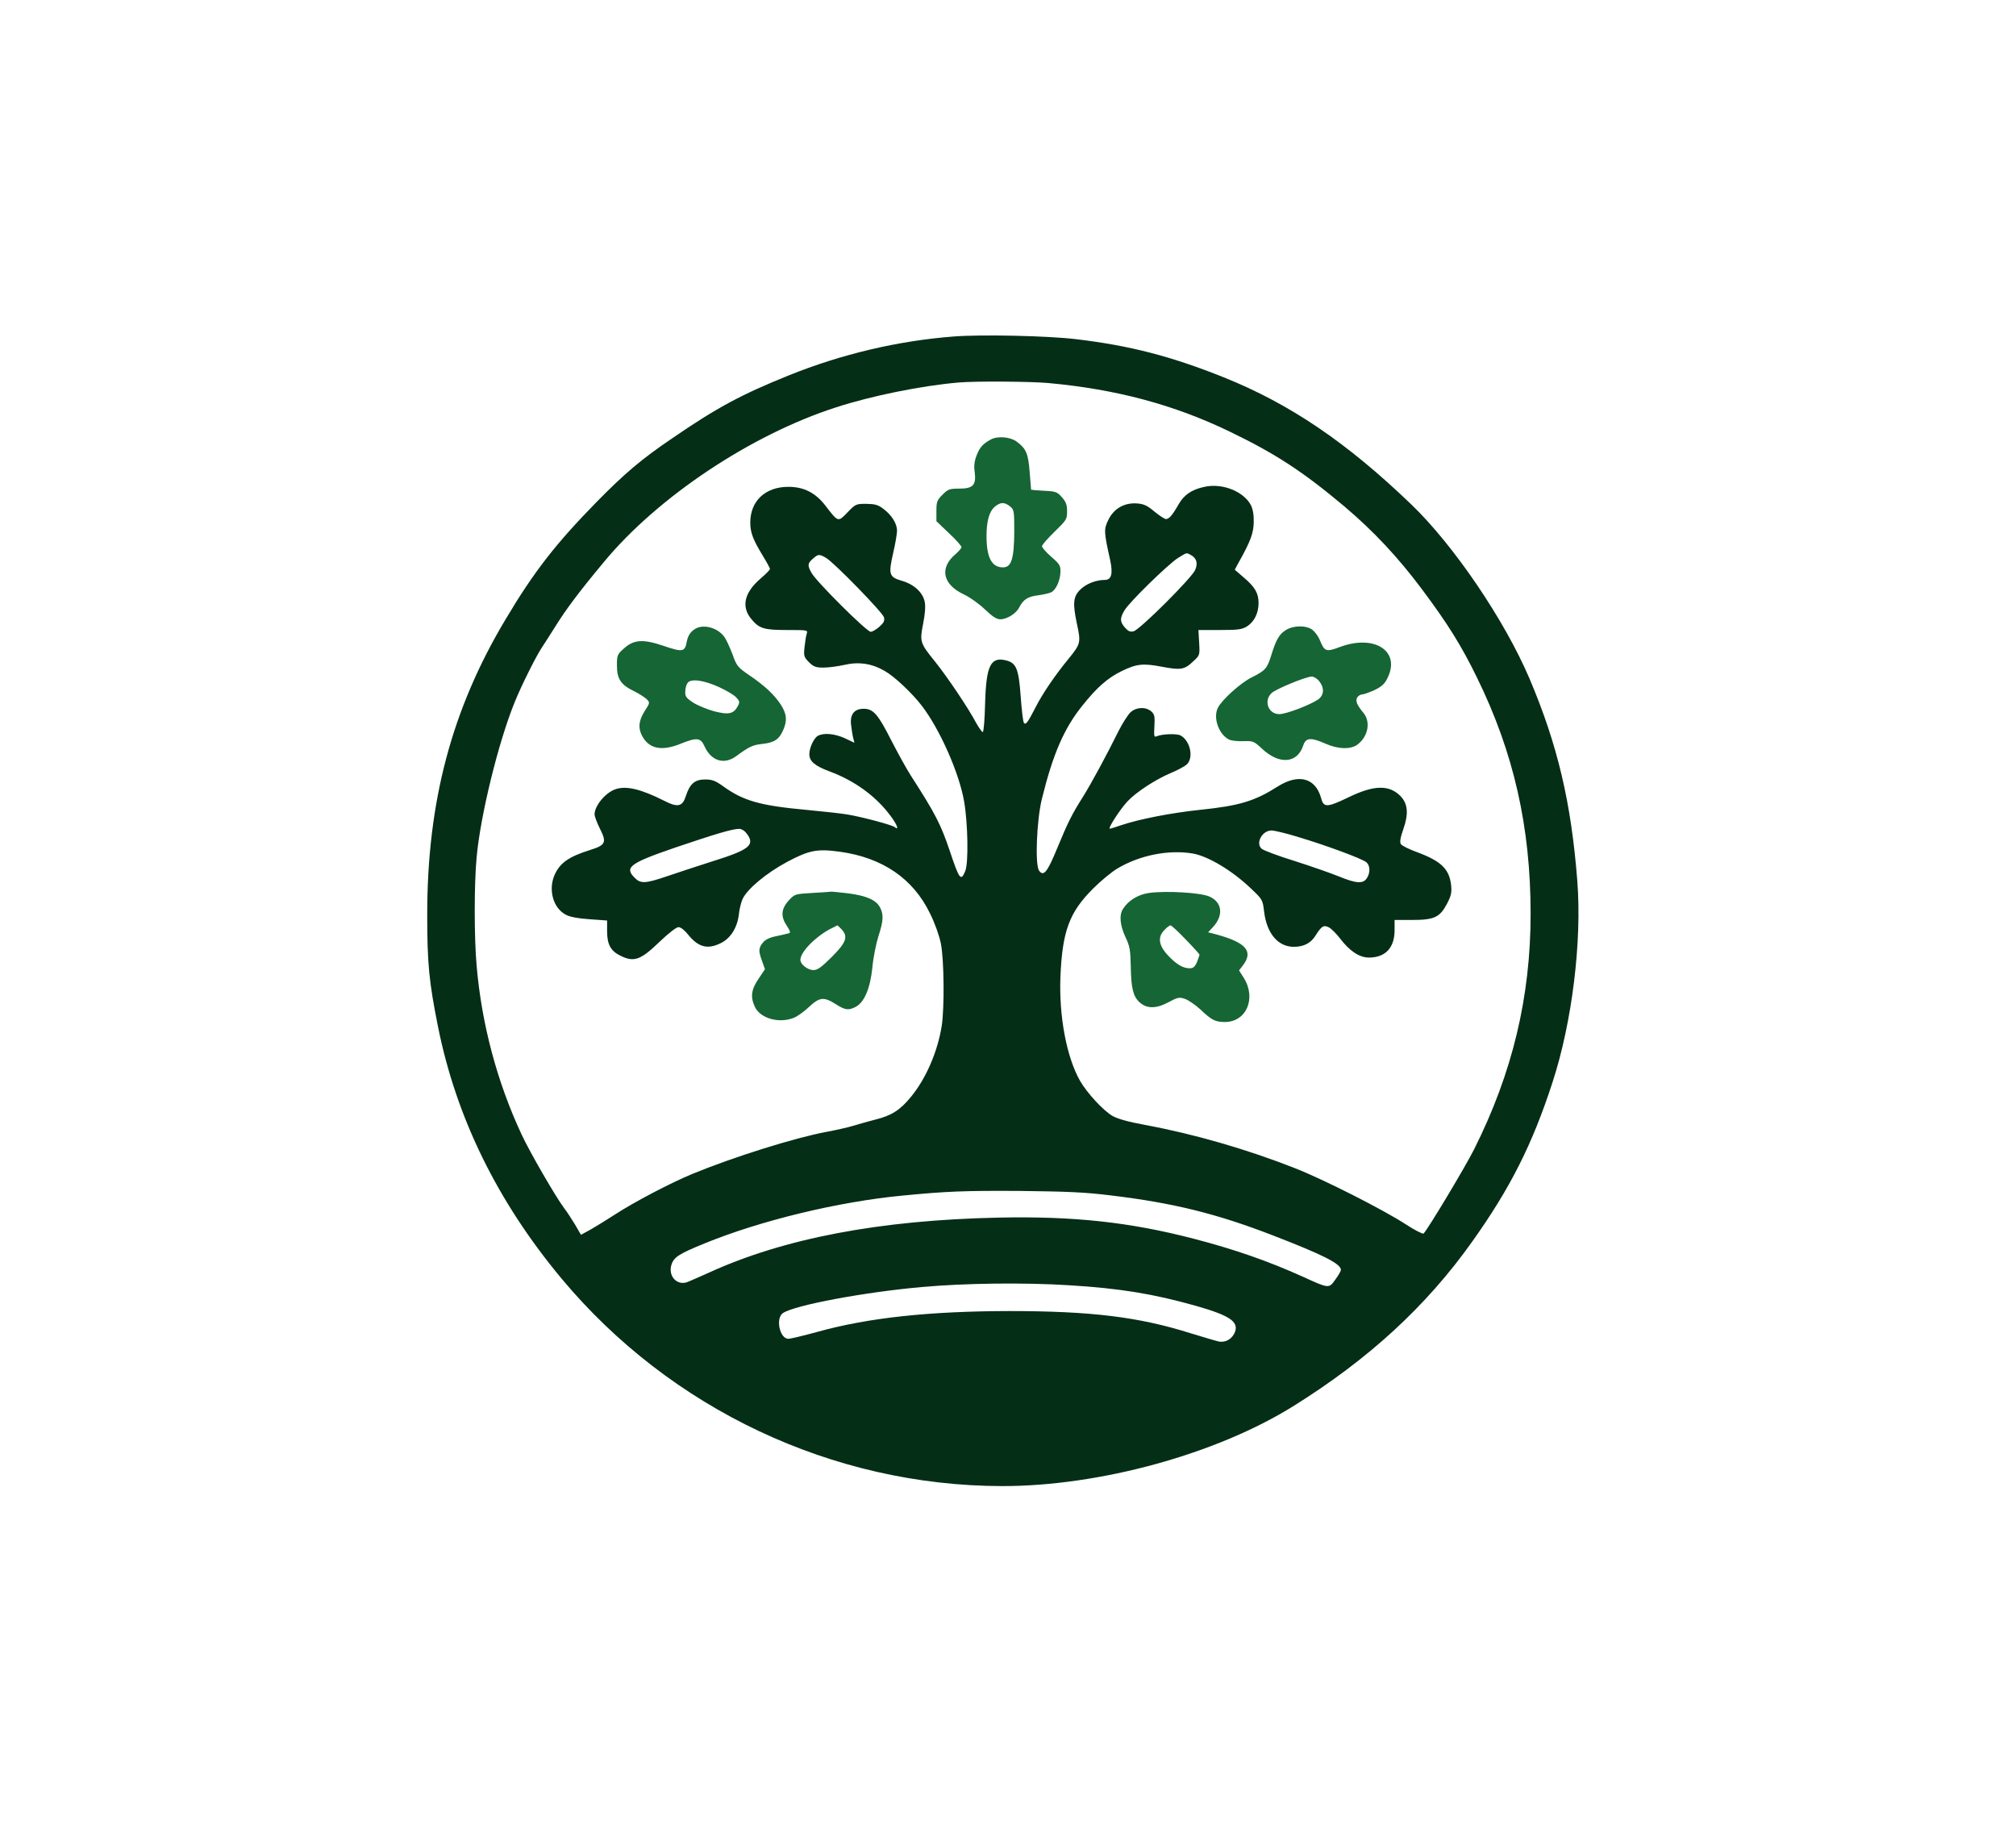
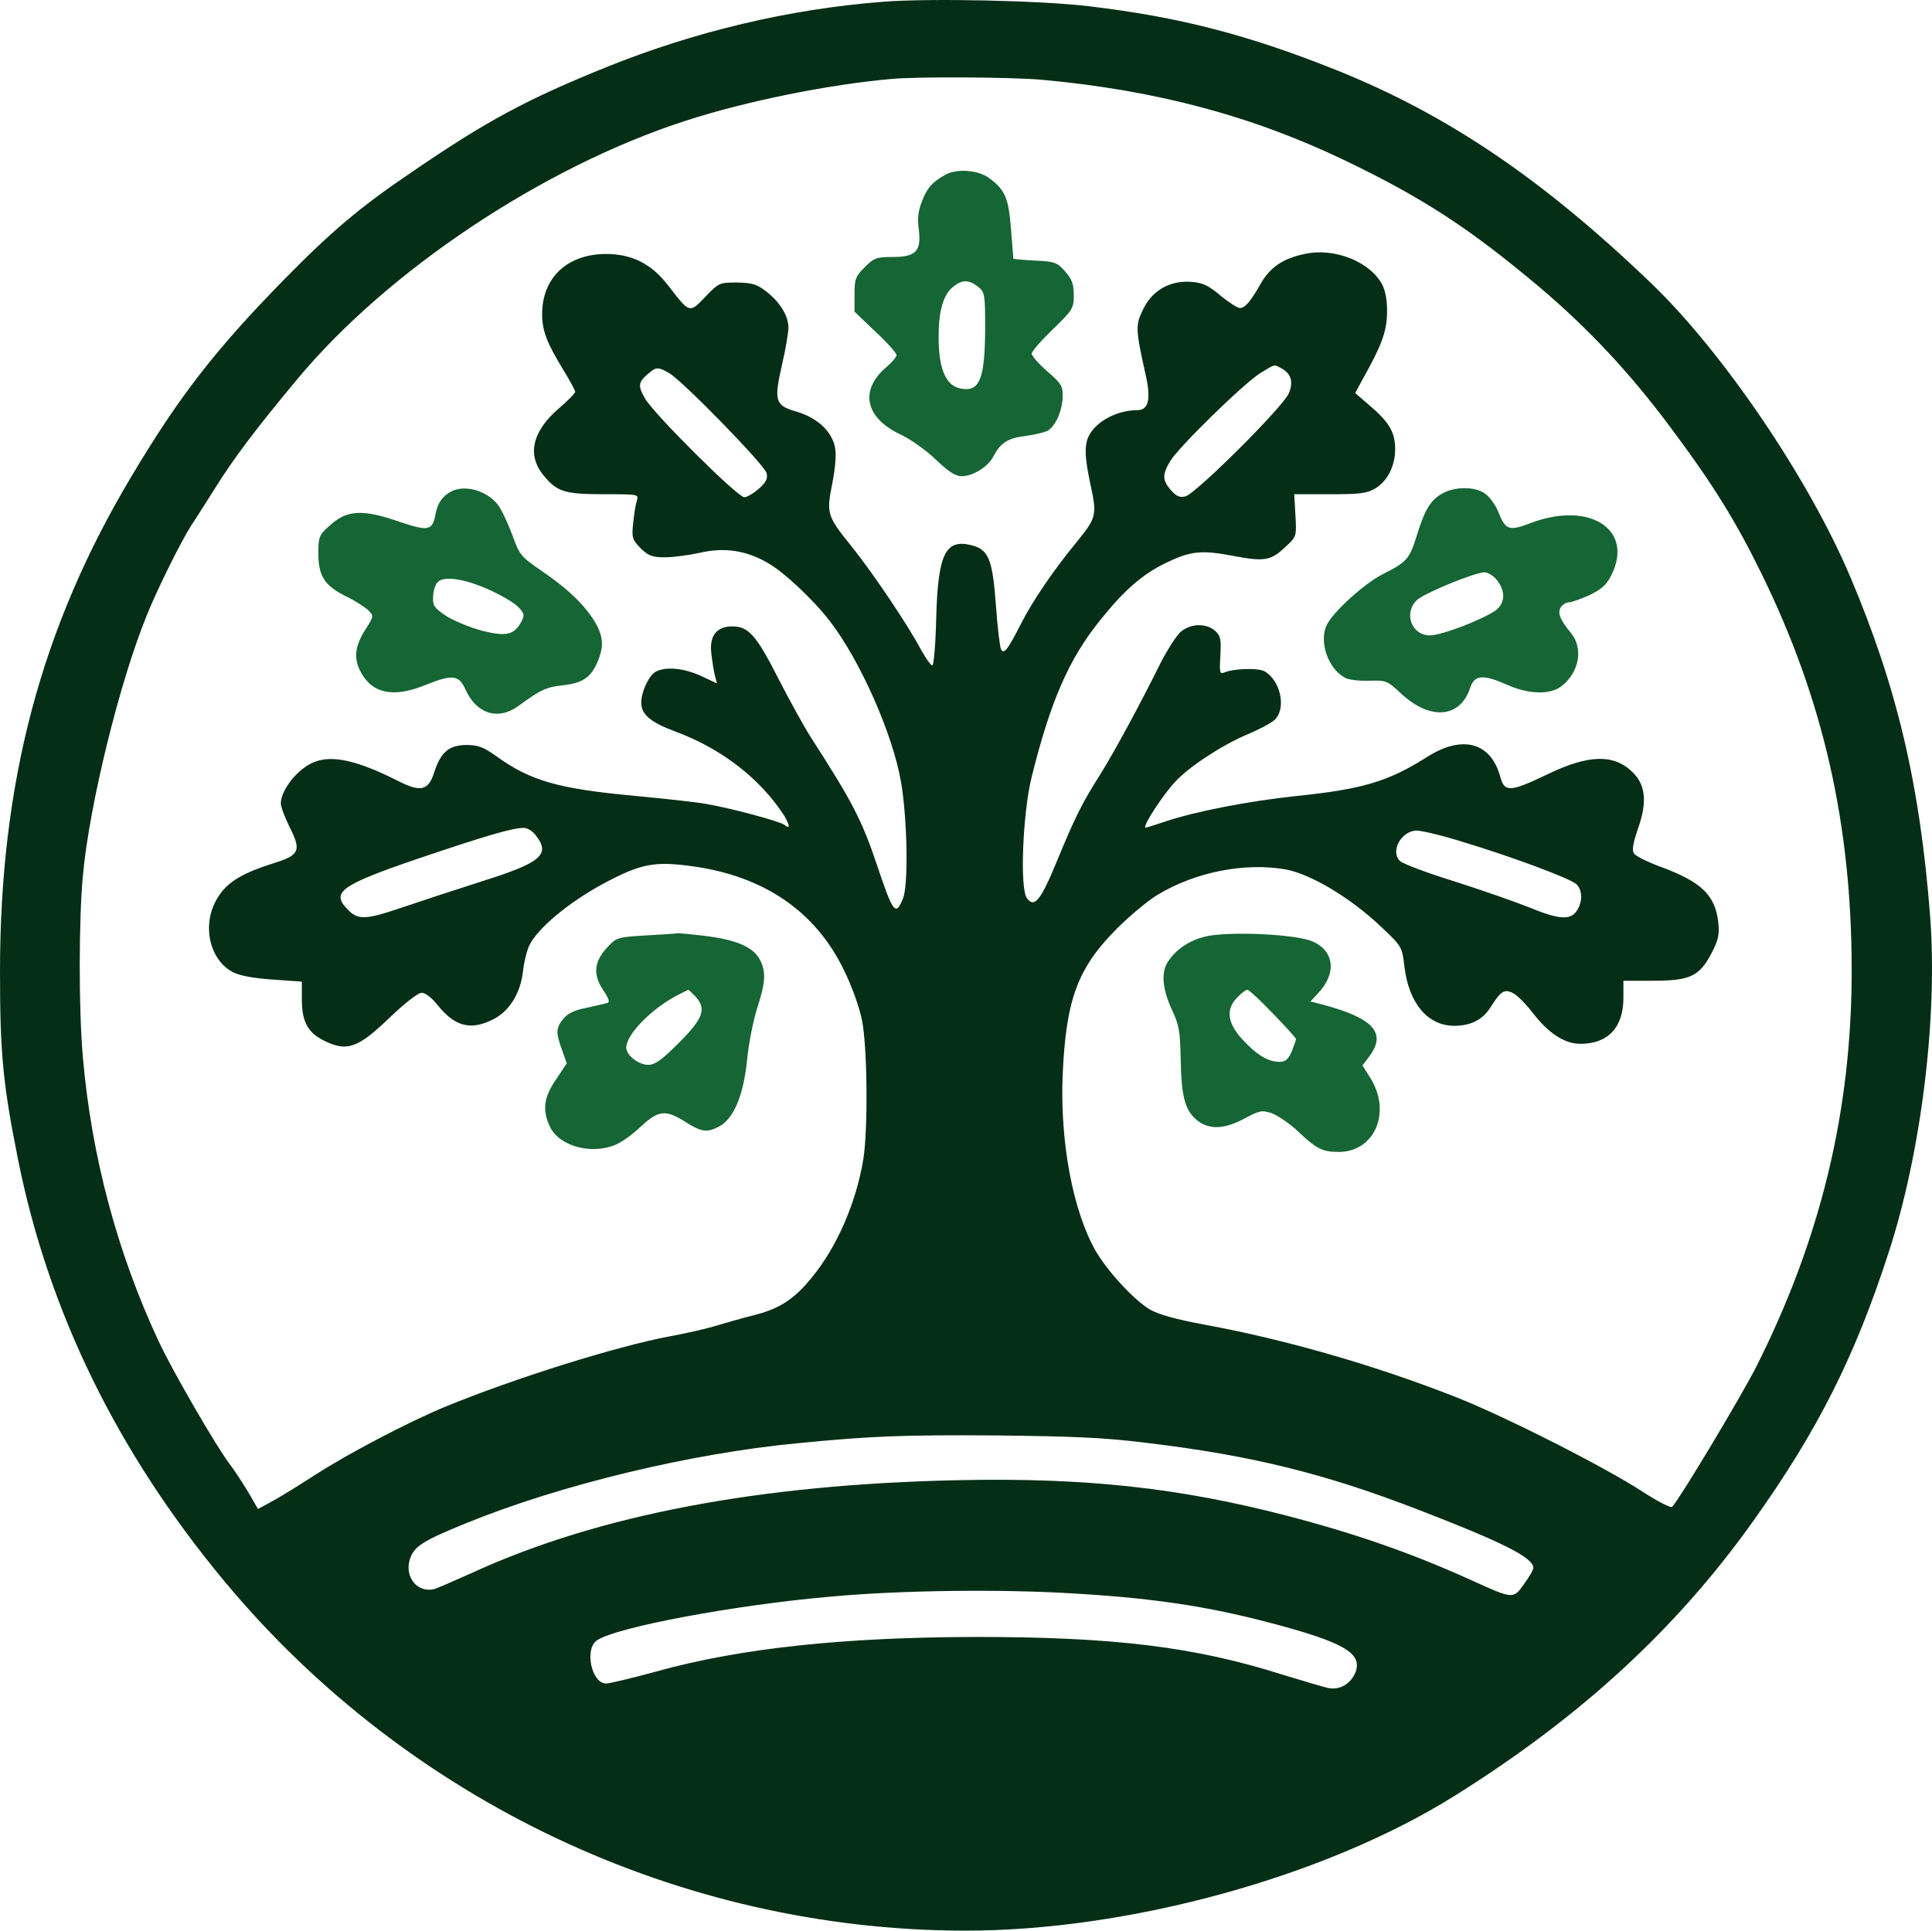
- <svg width="110" height="100" viewBox="0 0 1024 1024">
+ <svg xmlns="http://www.w3.org/2000/svg" viewBox="187.5 187.43 643.24 642.87">
  <g transform="translate(0,1024) scale(0.1,-0.1)" fill="#166534" stroke="none">
    <path d="M4817 8360 c-313 -24 -628 -99 -921 -217 -265 -107 -400 -179 -651 -351 -173 -117 -269 -199 -425 -358 -227 -232 -348 -387 -507 -654 -301 -503 -438 -1019 -438 -1650 0 -273 10 -375 60 -625 102 -509 332 -978 690 -1408 609 -730 1515 -1158 2460 -1160 546 -1 1202 179 1633 449 419 262 739 556 995 916 213 299 337 544 450 893 109 335 164 784 138 1122 -34 438 -110 761 -267 1131 -139 327 -423 745 -660 973 -362 348 -680 563 -1049 711 -295 118 -523 177 -825 213 -158 19 -529 27 -683 15z m528 -260 c381 -35 702 -121 1013 -271 257 -124 410 -224 641 -418 163 -138 299 -283 433 -462 146 -195 222 -318 308 -494 206 -420 300 -836 300 -1321 0 -465 -102 -889 -315 -1314 -49 -98 -259 -448 -283 -472 -4 -4 -48 18 -97 50 -129 84 -459 251 -621 315 -270 106 -563 191 -839 242 -93 17 -153 34 -181 50 -53 31 -143 129 -182 197 -75 133 -118 361 -109 583 11 254 50 358 182 490 44 44 106 95 137 113 126 75 288 106 422 83 84 -15 217 -94 320 -192 69 -65 69 -66 77 -133 15 -122 78 -196 166 -196 56 0 96 21 122 64 33 52 45 60 75 44 13 -7 41 -35 61 -61 54 -71 108 -107 162 -107 92 0 143 55 143 153 l0 57 98 0 c124 0 155 15 195 91 23 44 27 63 23 102 -10 92 -56 136 -191 186 -44 16 -84 36 -90 45 -7 11 -3 35 14 84 30 85 25 141 -15 183 -63 65 -148 64 -290 -5 -121 -58 -140 -59 -154 -7 -31 115 -126 141 -244 66 -128 -81 -212 -107 -436 -130 -161 -17 -338 -52 -436 -85 -32 -11 -61 -20 -65 -20 -13 0 58 110 100 154 47 50 152 119 238 156 37 15 78 37 91 48 41 37 21 133 -34 163 -22 11 -102 9 -134 -5 -14 -6 -15 2 -12 56 3 55 1 66 -17 83 -31 27 -84 25 -117 -5 -14 -14 -43 -59 -64 -100 -73 -147 -154 -296 -200 -370 -64 -101 -85 -144 -145 -289 -55 -134 -76 -160 -101 -126 -24 31 -14 281 15 400 62 252 124 395 226 522 82 103 142 155 219 193 84 41 120 45 225 25 106 -20 127 -17 176 30 37 34 37 35 33 105 l-4 70 119 0 c102 0 124 3 152 20 40 25 65 74 65 130 0 55 -19 89 -81 142 l-52 45 21 39 c67 119 84 165 85 227 1 41 -5 73 -16 95 -41 77 -160 124 -259 102 -71 -15 -114 -44 -145 -98 -34 -60 -53 -82 -70 -82 -8 0 -37 19 -64 41 -39 33 -58 43 -96 46 -71 6 -131 -27 -162 -91 -26 -53 -26 -65 10 -226 16 -75 7 -110 -29 -110 -51 0 -106 -22 -139 -55 -39 -39 -42 -76 -18 -190 23 -106 21 -112 -46 -195 -76 -92 -147 -197 -184 -270 -45 -88 -57 -104 -67 -87 -4 8 -12 73 -17 145 -11 152 -24 186 -77 201 -91 25 -116 -25 -122 -241 -2 -87 -8 -158 -13 -158 -5 0 -21 23 -37 51 -43 82 -161 257 -230 343 -84 104 -86 111 -66 212 10 50 14 97 9 120 -10 53 -59 99 -128 119 -72 21 -76 35 -48 158 12 51 21 106 21 122 0 39 -29 86 -75 121 -31 24 -47 28 -97 29 -57 0 -60 -1 -105 -48 -53 -55 -51 -56 -124 39 -55 71 -120 104 -206 104 -129 0 -213 -79 -213 -200 0 -55 15 -95 70 -185 22 -36 40 -69 40 -74 0 -5 -24 -29 -53 -54 -91 -78 -109 -158 -50 -227 43 -52 70 -60 199 -60 116 0 116 0 109 -22 -4 -13 -9 -46 -12 -75 -5 -48 -3 -54 25 -83 26 -25 38 -30 81 -30 27 0 80 7 116 15 81 19 154 8 225 -33 54 -30 155 -125 209 -196 100 -130 209 -376 236 -535 21 -122 25 -345 6 -388 -24 -59 -33 -47 -86 112 -51 151 -81 209 -220 425 -23 36 -72 125 -109 197 -72 142 -99 173 -152 173 -53 0 -77 -31 -71 -88 3 -26 8 -59 12 -75 l7 -27 -53 25 c-57 26 -117 32 -151 14 -22 -12 -48 -66 -48 -103 0 -39 30 -65 113 -96 141 -52 261 -140 342 -250 36 -48 48 -83 22 -61 -16 12 -175 55 -262 70 -33 6 -136 17 -230 26 -261 24 -353 50 -468 133 -42 30 -60 37 -99 37 -58 0 -86 -24 -108 -93 -19 -59 -45 -65 -121 -26 -133 67 -216 86 -276 63 -54 -20 -113 -92 -113 -139 0 -11 14 -48 30 -80 39 -77 32 -92 -55 -119 -121 -38 -170 -73 -200 -143 -34 -83 -5 -183 65 -219 22 -12 70 -21 133 -25 l97 -7 0 -59 c0 -75 20 -112 77 -139 74 -36 111 -22 214 77 51 49 96 84 108 84 12 0 34 -17 53 -41 57 -71 109 -85 182 -49 55 26 93 86 102 159 3 31 13 71 21 88 26 56 131 144 248 207 124 66 169 75 297 57 237 -33 408 -150 502 -344 27 -54 52 -124 61 -169 18 -90 20 -358 5 -458 -23 -146 -88 -296 -172 -398 -60 -74 -109 -105 -198 -127 -36 -9 -92 -25 -125 -35 -33 -10 -101 -25 -150 -34 -176 -33 -513 -138 -749 -235 -123 -51 -323 -156 -431 -226 -45 -29 -106 -67 -136 -84 l-55 -30 -33 57 c-19 31 -46 73 -61 92 -46 61 -191 311 -237 410 -138 295 -224 619 -252 945 -14 155 -14 458 0 605 21 233 122 646 214 870 35 87 114 245 146 295 15 22 50 78 80 125 61 98 133 194 272 361 301 363 821 710 1296 863 200 65 478 121 686 139 93 8 398 6 500 -3z m795 -960 c34 -18 42 -46 26 -84 -18 -44 -309 -334 -344 -343 -20 -5 -30 0 -49 21 -28 33 -29 51 -2 96 27 46 241 255 298 292 52 32 47 31 71 18z m-2035 -18 c48 -30 315 -304 322 -331 5 -19 -1 -31 -26 -53 -17 -15 -39 -28 -48 -28 -22 0 -298 274 -330 328 -26 45 -24 56 17 89 20 17 30 16 65 -5z m-446 -1538 c50 -64 18 -91 -183 -154 -88 -28 -206 -67 -262 -86 -120 -41 -147 -42 -179 -9 -60 59 -30 82 230 171 222 75 312 102 352 103 12 1 31 -10 42 -25z m3084 -21 c157 -47 357 -121 380 -141 21 -19 22 -60 1 -90 -21 -31 -60 -28 -157 12 -45 18 -156 57 -247 86 -91 28 -173 59 -183 68 -35 31 3 102 55 102 16 0 84 -16 151 -37z m-1048 -2002 c349 -42 591 -102 904 -223 282 -109 381 -159 381 -193 0 -7 -14 -31 -31 -54 -36 -51 -35 -51 -182 16 -195 88 -382 153 -609 212 -358 93 -671 127 -1093 118 -663 -14 -1197 -116 -1615 -307 -58 -26 -115 -51 -127 -55 -57 -16 -103 39 -83 100 14 42 43 60 185 118 313 128 748 233 1105 267 246 24 346 28 660 26 260 -3 361 -7 505 -25z m-232 -502 c281 -17 470 -48 707 -115 186 -53 238 -87 219 -144 -15 -40 -52 -63 -92 -55 -18 4 -88 25 -157 46 -288 91 -555 124 -1015 124 -443 -1 -783 -37 -1065 -115 -80 -22 -155 -40 -167 -40 -49 0 -73 116 -30 144 66 44 457 117 774 145 240 22 576 26 826 10z" fill="#052e16" />
    <path fill="#166534" d="M5025 7785 c-46 -25 -63 -44 -81 -91 -12 -31 -15 -58 -10 -92 9 -72 -9 -92 -86 -92 -55 0 -63 -3 -94 -34 -31 -31 -34 -40 -34 -91 l0 -57 70 -67 c39 -36 70 -71 70 -78 0 -6 -15 -23 -32 -38 -92 -77 -74 -169 43 -225 33 -15 87 -53 119 -84 43 -41 66 -56 87 -56 37 0 89 32 106 67 23 44 48 60 106 67 30 4 63 12 73 17 26 14 49 64 51 111 1 38 -3 45 -51 87 -29 25 -52 52 -52 59 0 8 32 44 70 81 67 65 70 70 70 114 0 37 -6 53 -29 79 -26 30 -35 33 -100 36 -39 2 -71 5 -72 6 0 0 -4 45 -8 99 -8 103 -19 130 -73 170 -35 26 -105 32 -143 12z m106 -374 c23 -18 24 -25 24 -143 -1 -150 -16 -198 -63 -198 -63 0 -92 55 -92 175 0 84 15 136 45 163 32 27 55 28 86 3z" />
    <path d="M3375 6728 c-28 -16 -43 -38 -50 -74 -10 -56 -23 -59 -128 -23 -117 40 -169 36 -225 -16 -35 -31 -37 -37 -37 -93 0 -75 21 -107 94 -143 29 -14 61 -35 72 -45 19 -20 19 -20 -11 -67 -33 -53 -38 -93 -15 -137 38 -74 110 -89 217 -45 90 36 111 34 133 -16 37 -81 109 -103 176 -54 75 55 93 63 150 69 66 8 92 26 115 82 21 50 17 85 -14 135 -37 57 -90 107 -177 166 -66 45 -71 52 -95 119 -15 39 -35 83 -46 97 -36 49 -113 71 -159 45z m133 -328 c39 -18 81 -43 93 -56 20 -21 21 -27 10 -48 -24 -45 -51 -51 -133 -30 -40 11 -93 33 -118 49 -39 26 -45 35 -43 63 0 18 7 40 14 48 20 24 92 13 177 -26z" />
    <path d="M6673 6720 c-37 -22 -56 -55 -83 -144 -22 -71 -33 -83 -109 -121 -61 -30 -165 -124 -188 -169 -28 -54 3 -147 60 -177 11 -7 48 -11 80 -10 57 2 61 0 106 -42 97 -91 198 -83 231 19 14 43 43 45 124 9 72 -32 143 -33 180 -4 59 46 73 126 32 176 -36 44 -46 66 -35 86 6 9 18 17 27 17 9 0 40 11 69 24 39 19 57 34 72 65 78 152 -70 249 -265 176 -76 -29 -86 -25 -111 37 -8 21 -27 47 -41 58 -33 27 -106 27 -149 0z m186 -286 c30 -38 27 -78 -6 -102 -46 -31 -179 -82 -217 -82 -62 0 -89 75 -43 118 25 23 190 91 224 92 12 0 31 -12 42 -26z" />
    <path d="M4027 5251 c-98 -6 -99 -6 -133 -43 -42 -47 -45 -89 -9 -142 17 -25 21 -38 12 -40 -6 -2 -38 -9 -69 -16 -41 -8 -63 -19 -78 -37 -24 -31 -25 -45 -4 -103 l16 -45 -36 -54 c-41 -60 -46 -102 -20 -157 31 -65 137 -94 219 -60 19 8 57 35 83 60 59 55 83 58 149 16 53 -34 72 -36 111 -16 49 25 82 103 94 219 5 56 21 135 34 176 28 86 30 121 9 161 -22 42 -77 66 -180 79 -50 6 -92 10 -95 9 -3 -1 -49 -4 -103 -7z m163 -203 c38 -41 27 -73 -54 -154 -58 -58 -80 -74 -103 -74 -32 0 -73 32 -73 57 0 43 80 126 165 172 22 11 41 21 42 21 1 0 11 -10 23 -22z" />
    <path d="M5908 5251 c-61 -9 -114 -41 -144 -87 -24 -35 -19 -91 12 -159 25 -52 28 -73 30 -166 2 -119 13 -165 48 -198 40 -37 92 -38 160 -2 54 29 62 31 95 20 19 -7 58 -33 86 -59 63 -60 83 -70 137 -70 120 0 177 133 105 247 l-26 41 19 25 c64 81 22 131 -149 177 l-43 11 25 27 c63 66 55 141 -18 173 -50 22 -242 33 -337 20z m205 -260 c42 -43 77 -82 77 -85 0 -4 -7 -22 -14 -41 -12 -27 -21 -35 -41 -35 -38 0 -76 23 -123 74 -51 55 -57 102 -17 141 13 14 28 25 33 25 5 0 43 -35 85 -79z" />
  </g>
</svg>
